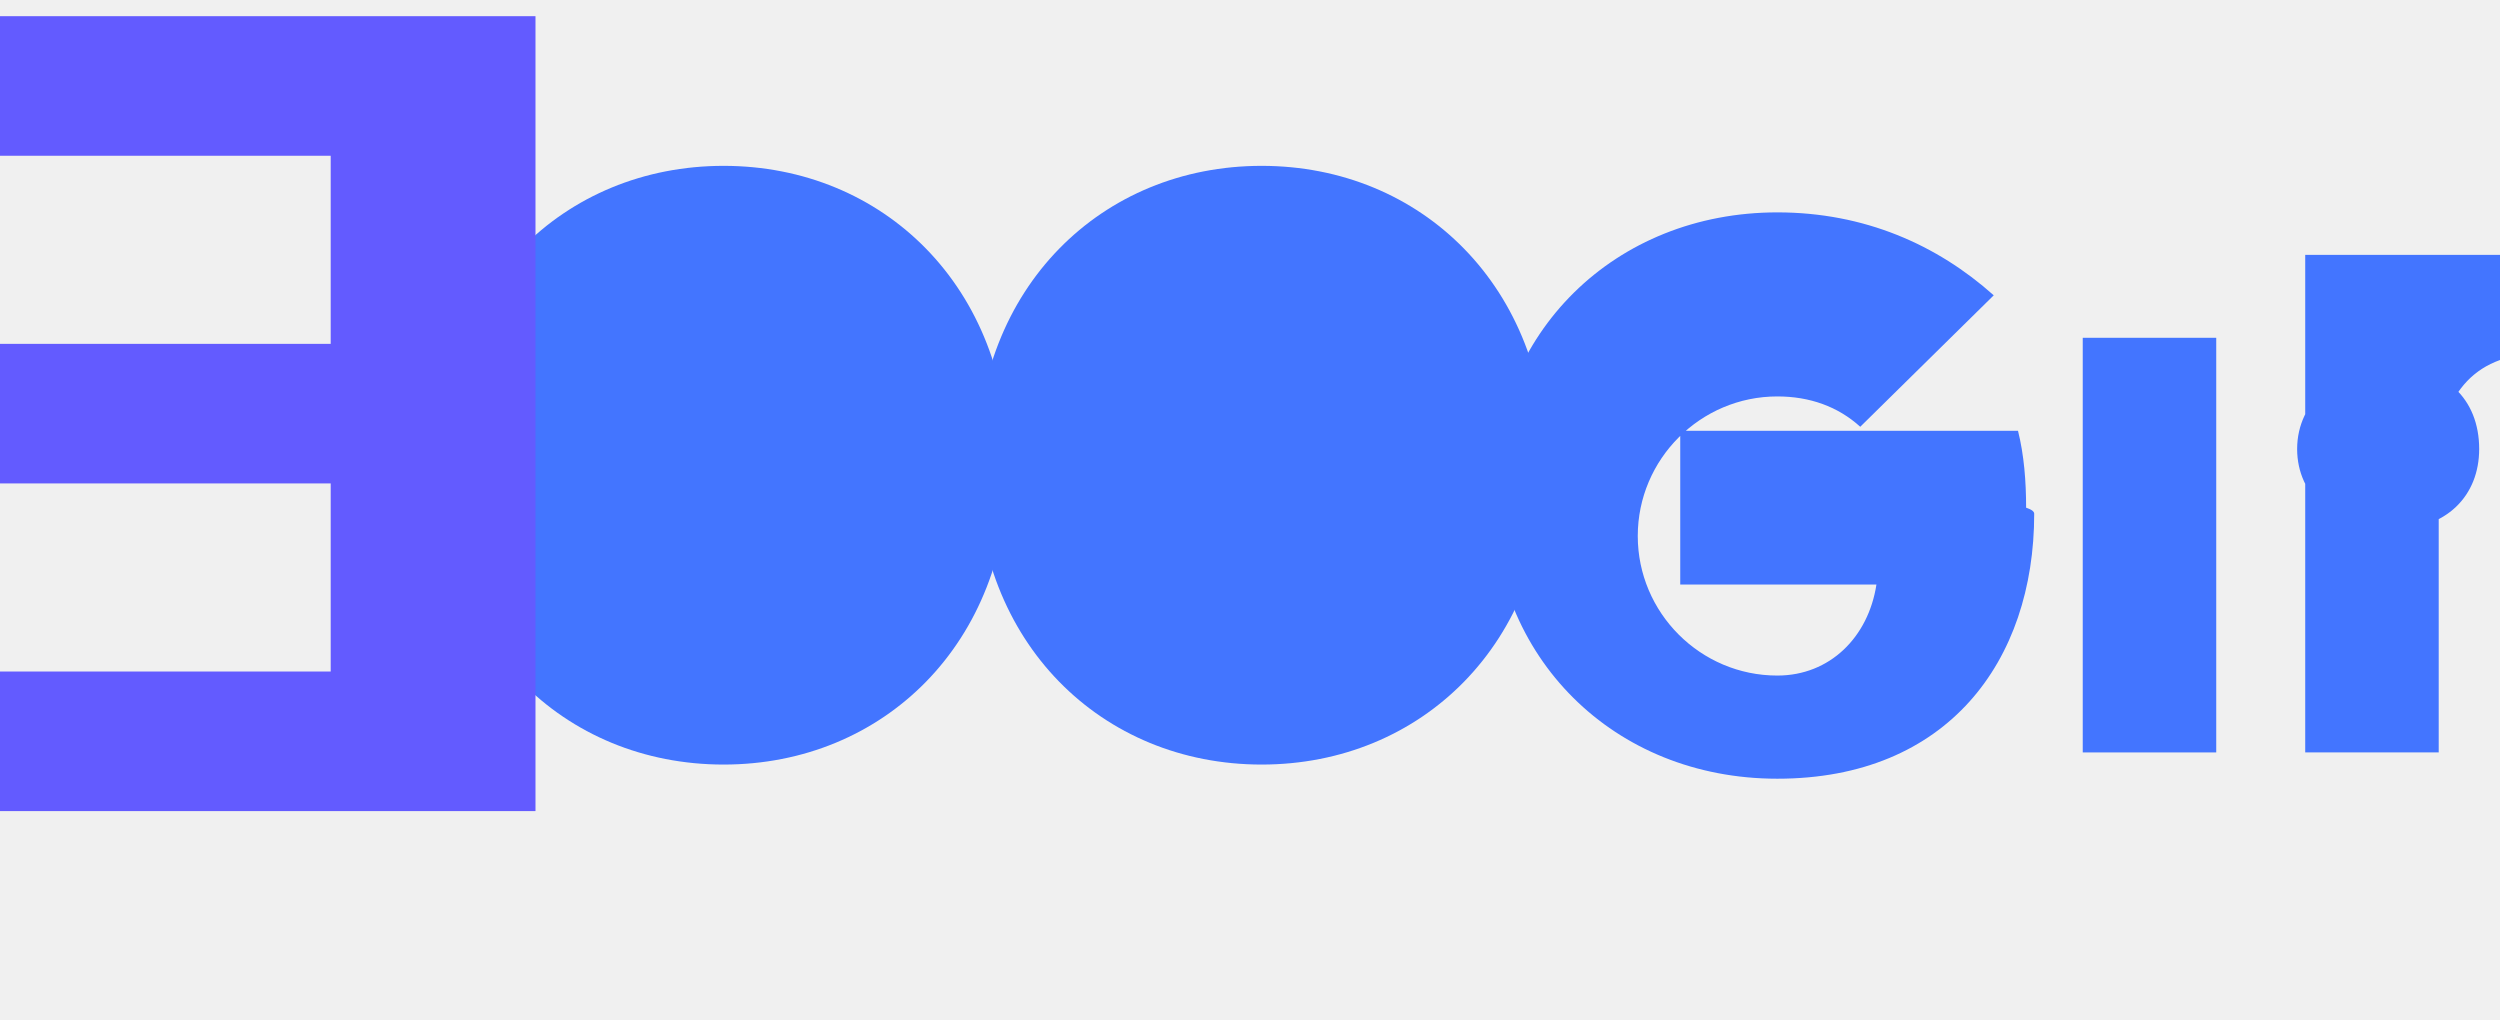
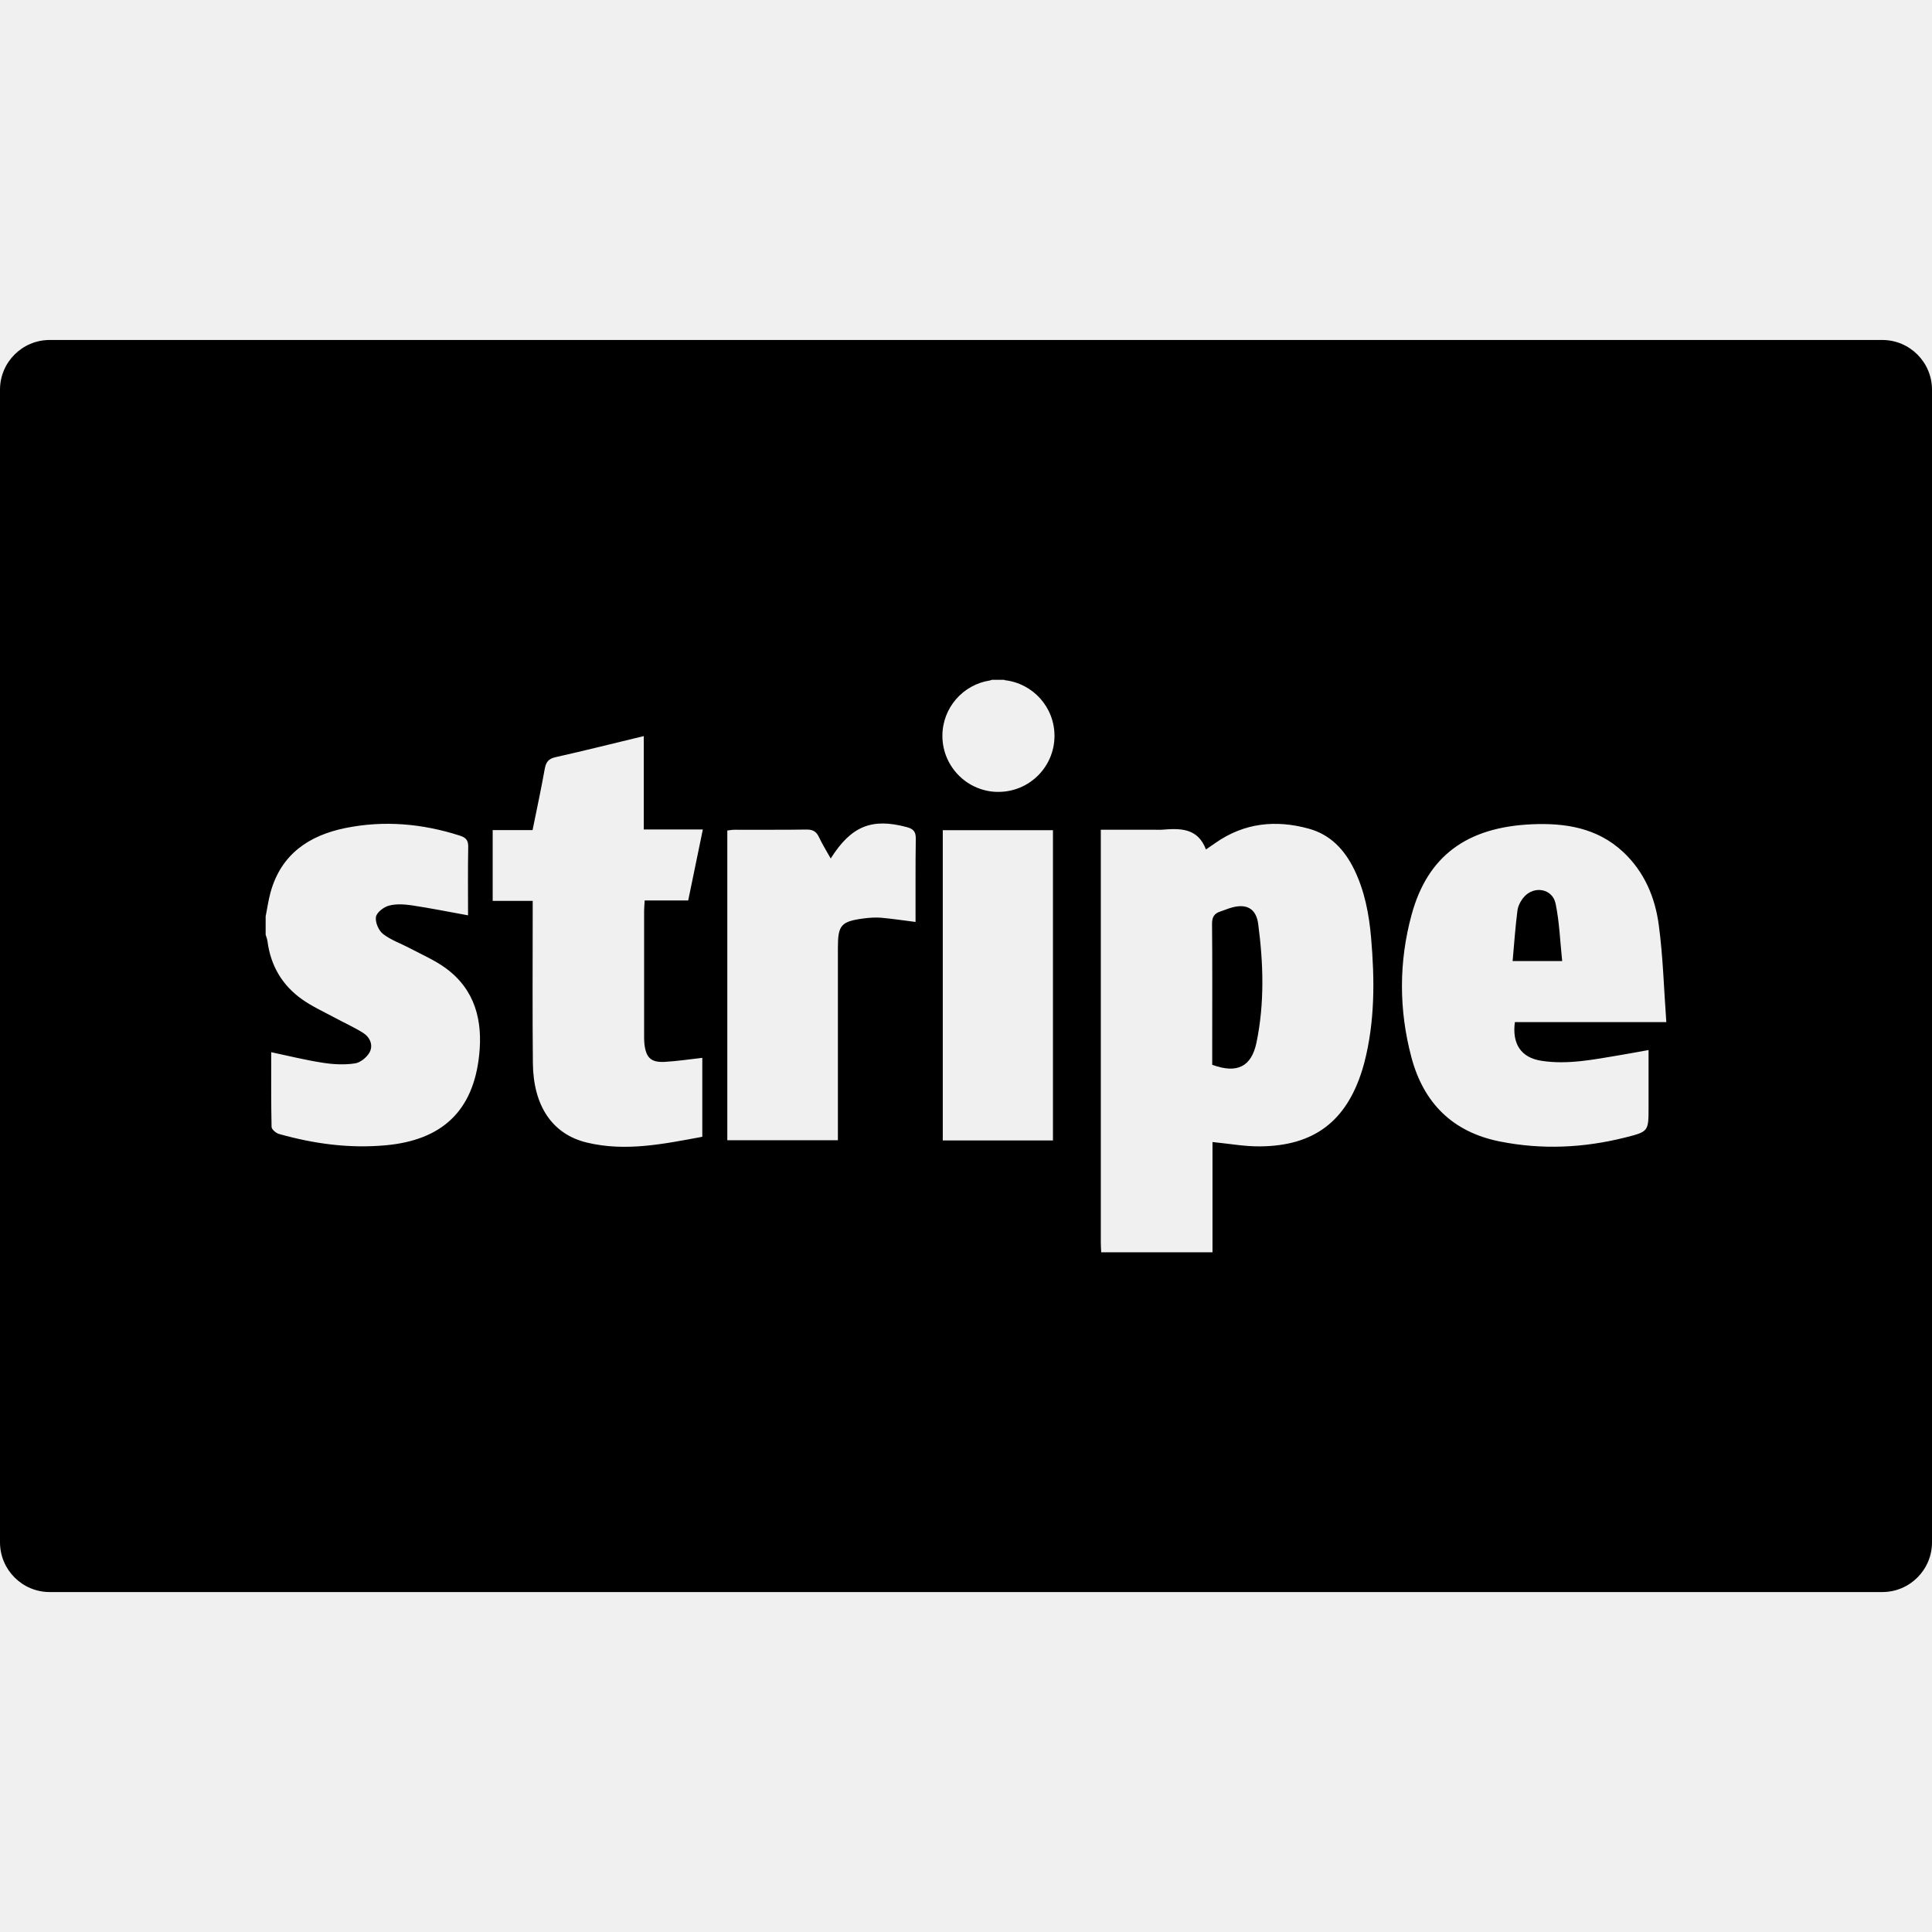
- <svg xmlns="http://www.w3.org/2000/svg" width="103" height="42" viewBox="0 0 103 42" fill="none">
-   <g clip-path="url(#clip0_1_2)">
-     <path d="M83.476 20.917C83.476 19.833 83.392 18.75 83.142 17.75H69.226V24.083H77.309C76.976 26.25 75.392 27.833 73.226 27.833C70.059 27.833 67.476 25.25 67.476 22.083C67.476 18.917 70.059 16.333 73.226 16.333C74.559 16.333 75.726 16.75 76.642 17.583L82.142 12.167C79.809 10.083 76.809 8.75 73.226 8.75C66.559 8.75 61.476 13.667 61.476 20.417C61.476 27.083 66.476 32.083 73.226 32.083C80.226 32.083 83.809 27.25 83.809 21.167C83.809 21.083 83.726 21 83.476 20.917Z" fill="#4375FF" />
-     <path d="M51.979 23.083C49.812 23.083 47.979 21.25 47.979 18.917C47.979 16.583 49.812 14.75 51.979 14.75C54.146 14.75 55.979 16.583 55.979 18.917C55.979 21.25 54.146 23.083 51.979 23.083ZM51.979 31.5C45.396 31.5 40.229 26.5 40.229 19.167C40.229 11.833 45.396 6.833 51.979 6.833C58.562 6.833 63.729 11.833 63.729 19.167C63.729 26.5 58.562 31.5 51.979 31.5Z" fill="#4375FF" />
-     <path d="M29.813 23.083C27.646 23.083 25.813 21.25 25.813 18.917C25.813 16.583 27.646 14.75 29.813 14.75C31.979 14.75 33.813 16.583 33.813 18.917C33.813 21.25 31.979 23.083 29.813 23.083ZM29.813 31.5C23.229 31.5 18.063 26.5 18.063 19.167C18.063 11.833 23.229 6.833 29.813 6.833C36.396 6.833 41.563 11.833 41.563 19.167C41.563 26.5 36.396 31.5 29.813 31.5Z" fill="#4375FF" />
-     <path d="M91.309 13.917V31H85.809V13.917H91.309Z" fill="#4375FF" />
-     <path d="M102.142 18.5C102.142 16.417 100.725 15.083 98.475 15.083C96.392 15.083 94.642 16.5 94.642 18.5C94.642 20.417 96.225 21.833 98.475 21.833C100.809 21.833 102.142 20.417 102.142 18.5ZM102.309 10.5H98.392L94.975 10.5V31H100.475V19.167C100.475 16.417 101.892 14.583 104.559 14.583C105.392 14.583 106.142 14.917 106.475 15.5L106.809 10.5H102.309Z" fill="#4375FF" />
-     <path d="M22.062 0.667H0V6.417H13.625V14.167H0V19.917H13.625V27.667H0V33.417H22.062V0.667Z" fill="#635BFF" />
+ <svg xmlns="http://www.w3.org/2000/svg" fill="#000000" version="1.1" id="Capa_1" width="800px" height="800px" viewBox="0 0 56.48 56.48" xml:space="preserve">
+   <g>
+     <path d="M36.782,27.01c0.153,1.155,0.188,2.317-0.049,3.464c-0.149,0.719-0.574,0.918-1.295,0.654c0-0.195,0-0.4,0-0.605   c0-1.172,0.006-2.344-0.005-3.513c-0.002-0.205,0.068-0.31,0.25-0.366c0.104-0.033,0.203-0.077,0.306-0.107   C36.432,26.406,36.721,26.553,36.782,27.01z M44.549,26.226c-0.092,0.107-0.17,0.254-0.188,0.392   c-0.062,0.483-0.096,0.971-0.141,1.478c0.492,0,0.92,0,1.449,0c-0.062-0.578-0.08-1.139-0.193-1.68   C45.385,25.975,44.844,25.883,44.549,26.226z M56.48,11.393v33.695c0,0.803-0.65,1.454-1.454,1.454H1.454   C0.65,46.542,0,45.89,0,45.087V11.393c0-0.803,0.65-1.454,1.454-1.454h53.572C55.83,9.939,56.48,10.591,56.48,11.393z    M13.031,28.304c-0.314-0.229-0.681-0.39-1.028-0.572c-0.269-0.144-0.567-0.245-0.805-0.428c-0.129-0.099-0.232-0.341-0.208-0.497   c0.021-0.132,0.227-0.291,0.379-0.331c0.21-0.057,0.452-0.041,0.672-0.009c0.543,0.082,1.082,0.19,1.642,0.292   c0-0.66-0.008-1.329,0.005-1.998c0.004-0.193-0.065-0.274-0.241-0.331c-1.1-0.354-2.219-0.453-3.351-0.223   c-1.063,0.217-1.874,0.762-2.184,1.869c-0.066,0.233-0.098,0.477-0.146,0.715c0,0.178,0,0.354,0,0.532   c0.019,0.065,0.045,0.13,0.054,0.196c0.093,0.714,0.432,1.288,1.014,1.698c0.295,0.209,0.63,0.36,0.95,0.533   c0.276,0.149,0.565,0.278,0.83,0.444c0.201,0.126,0.301,0.358,0.193,0.565c-0.078,0.147-0.27,0.306-0.43,0.328   c-0.306,0.047-0.63,0.03-0.938-0.018c-0.499-0.076-0.99-0.199-1.51-0.309c0,0.748-0.006,1.465,0.01,2.184   c0.001,0.072,0.129,0.182,0.217,0.206c1.021,0.288,2.055,0.429,3.122,0.331c1.644-0.15,2.559-1.004,2.73-2.637   C14.115,29.845,13.894,28.935,13.031,28.304z M18.83,30.235c0-1.202-0.001-2.404,0-3.606c0-0.094,0.01-0.188,0.017-0.305   c0.44,0,0.851,0,1.272,0c0.143-0.694,0.282-1.366,0.428-2.076c-0.586,0-1.143,0-1.727,0c0-0.924,0-1.814,0-2.729   c-0.883,0.212-1.73,0.426-2.583,0.617c-0.212,0.047-0.279,0.154-0.314,0.352c-0.105,0.588-0.231,1.172-0.354,1.779   c-0.407,0-0.787,0-1.166,0c0,0.702,0,1.376,0,2.07c0.396,0,0.768,0,1.17,0c0,0.129,0,0.233,0,0.339c0,1.468-0.01,2.937,0.005,4.405   c0.013,1.25,0.568,2.076,1.575,2.32c1.14,0.276,2.26,0.038,3.378-0.168c0-0.784,0-1.531,0-2.308   c-0.385,0.043-0.735,0.097-1.088,0.117c-0.406,0.024-0.555-0.113-0.603-0.515C18.829,30.433,18.83,30.333,18.83,30.235z    M26.772,24.515c0.003-0.212-0.08-0.287-0.271-0.337c-1.016-0.271-1.618-0.029-2.216,0.919c-0.119-0.213-0.244-0.413-0.344-0.626   c-0.078-0.166-0.183-0.223-0.366-0.22c-0.7,0.011-1.399,0.004-2.099,0.006c-0.074,0-0.148,0.015-0.214,0.022   c0,3.035,0,6.044,0,9.054c1.084,0,2.144,0,3.233,0c0-0.123,0-0.229,0-0.335c0-1.764,0-3.527,0-5.291   c0-0.665,0.091-0.771,0.766-0.859c0.165-0.021,0.335-0.032,0.5-0.019c0.322,0.029,0.643,0.078,1.004,0.123   C26.767,26.129,26.76,25.322,26.772,24.515z M30.782,24.27c-1.081,0-2.141,0-3.221,0c0,3.022,0,6.031,0,9.07   c1.084,0,2.144,0,3.221,0C30.782,30.31,30.782,27.293,30.782,24.27z M30.827,21.512c0-0.842-0.634-1.534-1.45-1.627   c-0.008-0.005-0.016-0.008-0.023-0.012c-0.118,0-0.237,0-0.355,0c-0.02,0.006-0.039,0.012-0.059,0.02   c-0.787,0.119-1.39,0.799-1.39,1.619c0,0.461,0.191,0.878,0.498,1.176c0.198,0.195,0.451,0.341,0.741,0.414   c0.131,0.033,0.265,0.05,0.396,0.048c0,0,0.002,0,0.004,0C30.094,23.149,30.827,22.416,30.827,21.512z M40.082,27.407   c-0.06-0.689-0.189-1.365-0.496-1.994c-0.281-0.574-0.693-1.013-1.322-1.187c-0.969-0.267-1.893-0.172-2.734,0.418   c-0.078,0.055-0.157,0.107-0.275,0.189c-0.24-0.632-0.752-0.62-1.277-0.578c-0.079,0.007-0.157,0.001-0.236,0.001   c-0.51,0-1.02,0-1.561,0c0,0.139,0,0.245,0,0.351c0,3.902,0,7.805,0,11.707c0,0.099,0.006,0.197,0.012,0.295   c1.084,0,2.168,0,3.253,0c0-1.081,0-2.161,0-3.223c0.483,0.047,0.942,0.133,1.399,0.127c1.571-0.015,2.514-0.736,2.98-2.239   c0.02-0.065,0.04-0.132,0.057-0.198C40.197,29.866,40.189,28.638,40.082,27.407z M44.286,29.88c1.438,0,2.884,0,4.427,0   c-0.072-0.984-0.096-1.922-0.221-2.845c-0.109-0.81-0.426-1.558-1.047-2.134c-0.756-0.703-1.693-0.847-2.667-0.804   c-1.903,0.085-3.043,0.934-3.509,2.635c-0.379,1.384-0.377,2.79-0.008,4.177c0.354,1.332,1.201,2.184,2.58,2.46   c1.229,0.246,2.447,0.19,3.657-0.112c0.696-0.176,0.696-0.175,0.696-0.892c0-0.547,0-1.097,0-1.668   c-0.301,0.053-0.561,0.103-0.82,0.146c-0.767,0.127-1.535,0.289-2.314,0.168C44.467,30.919,44.2,30.519,44.286,29.88z" />
  </g>
-   <defs>
-     <clipPath id="clip0_1_2">
-       <rect width="103" height="42" fill="white" />
-     </clipPath>
-   </defs>
</svg>
